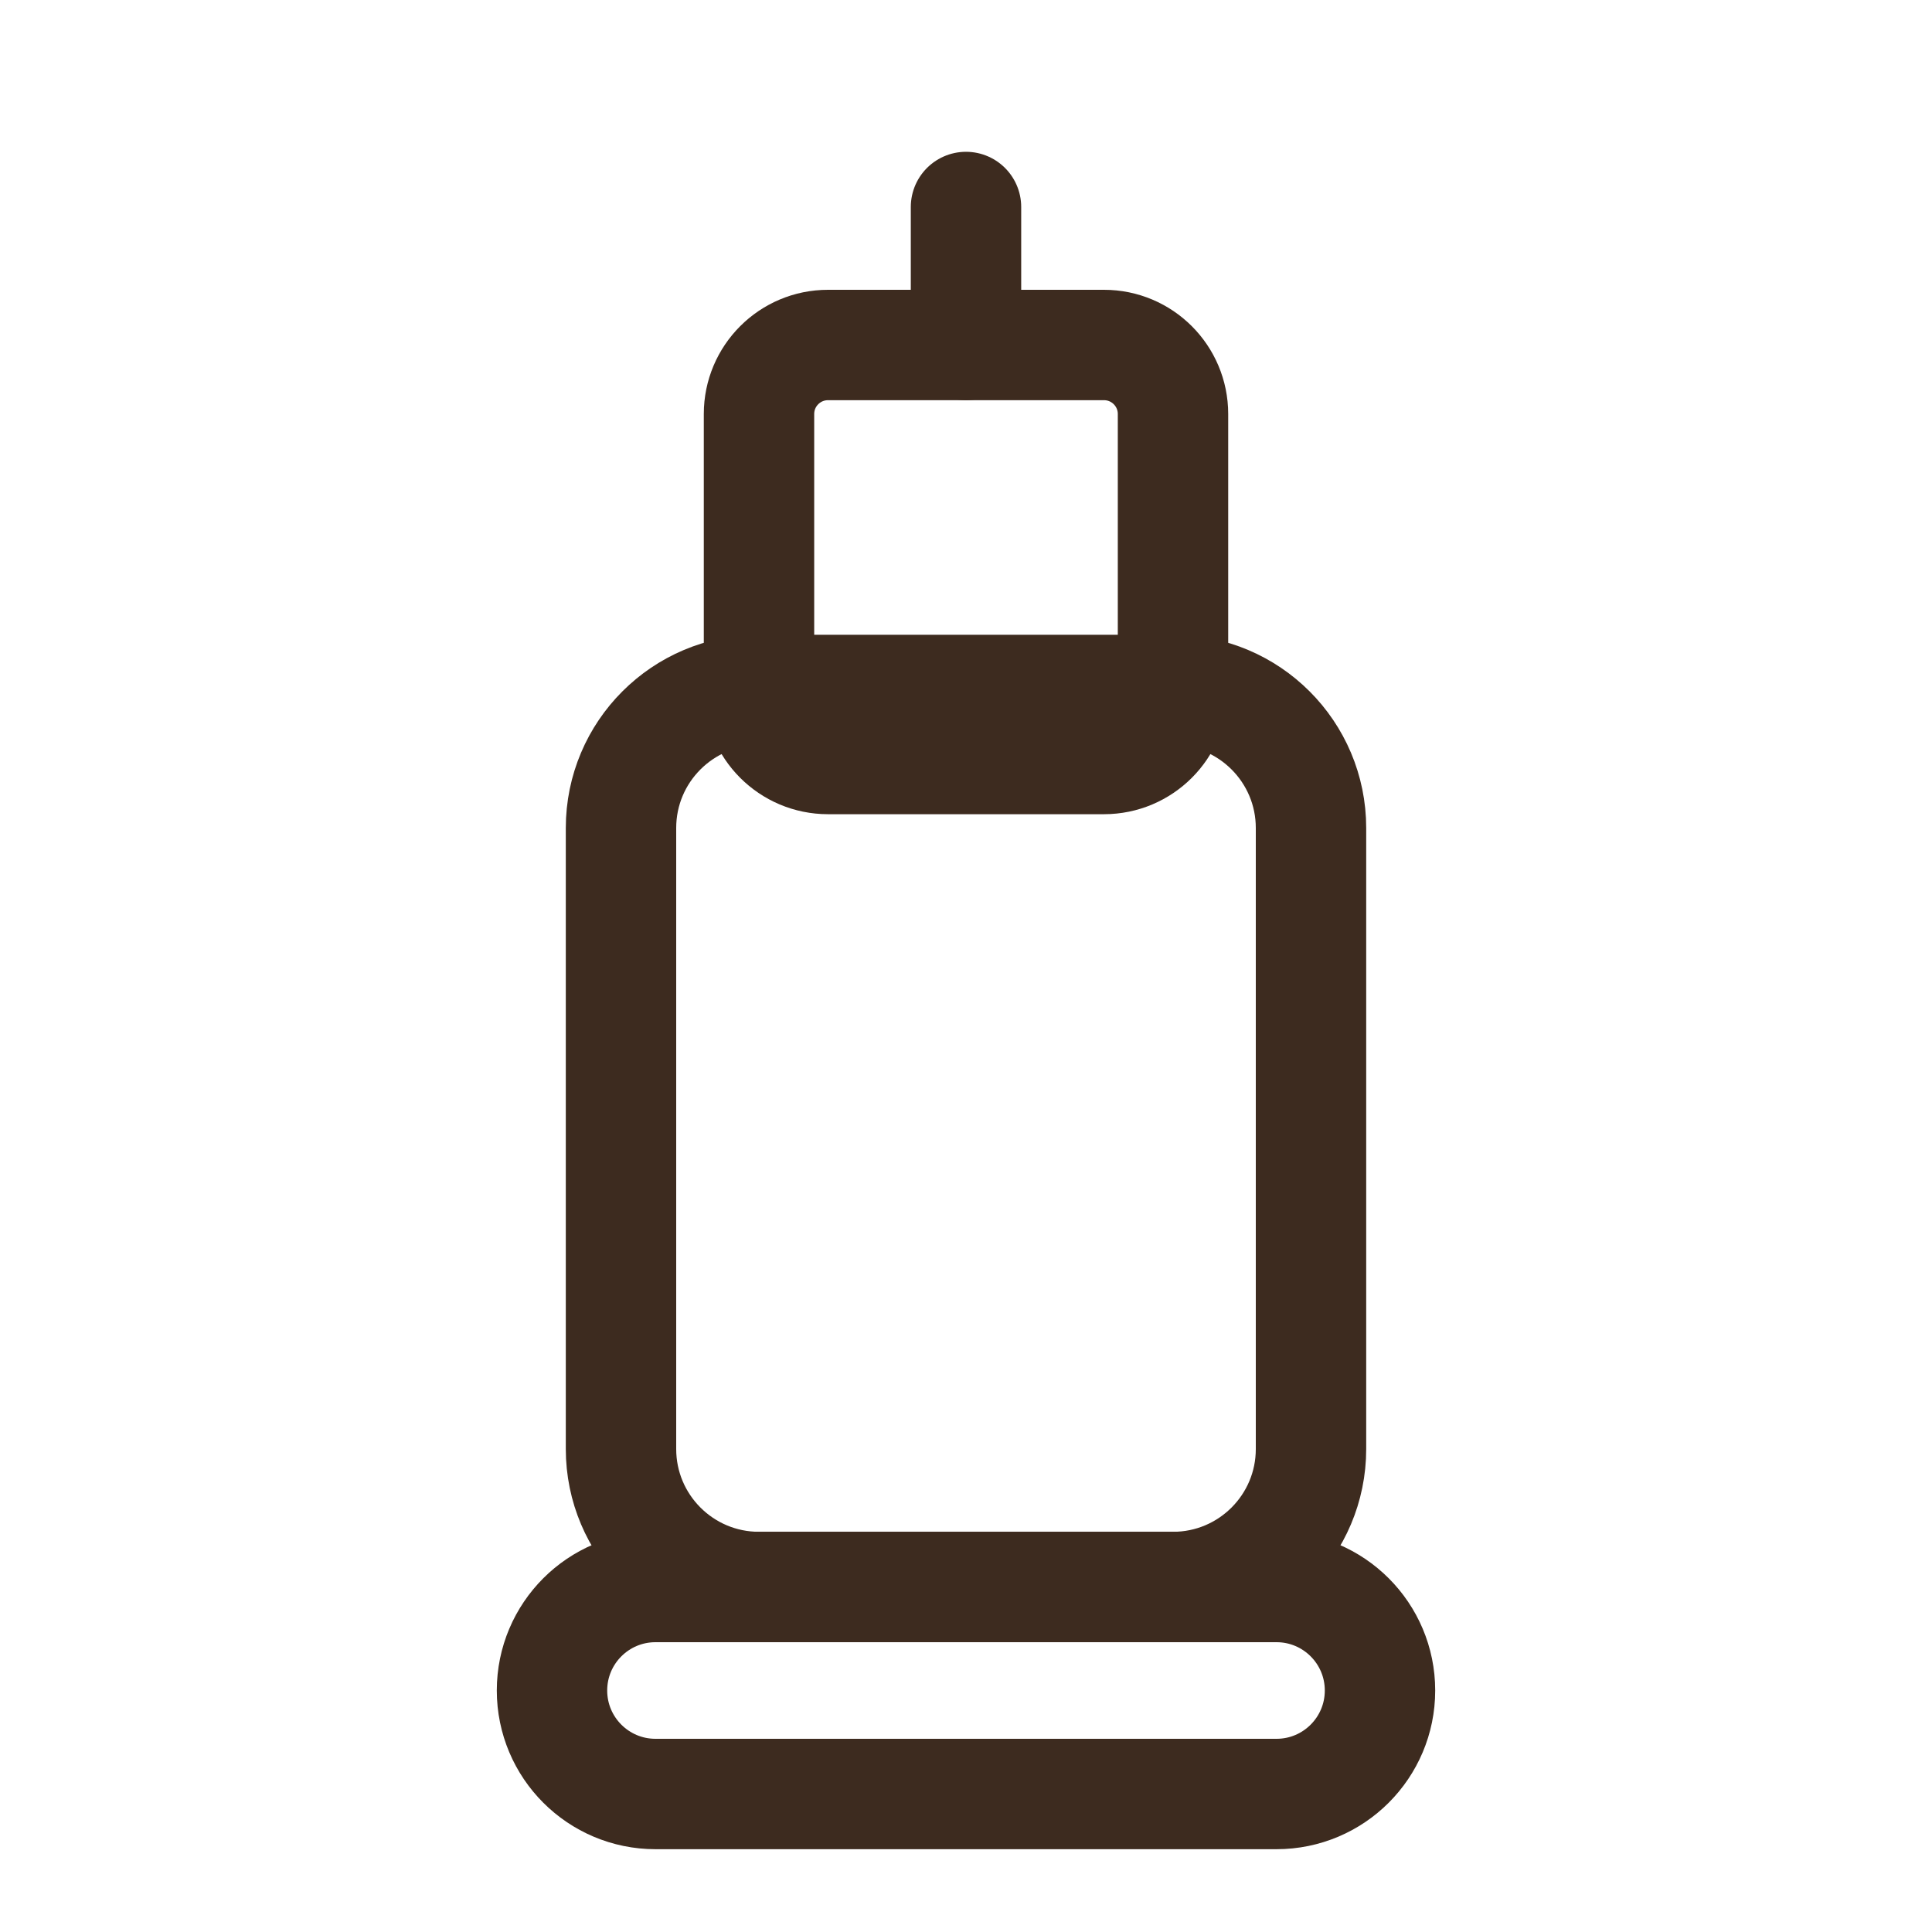
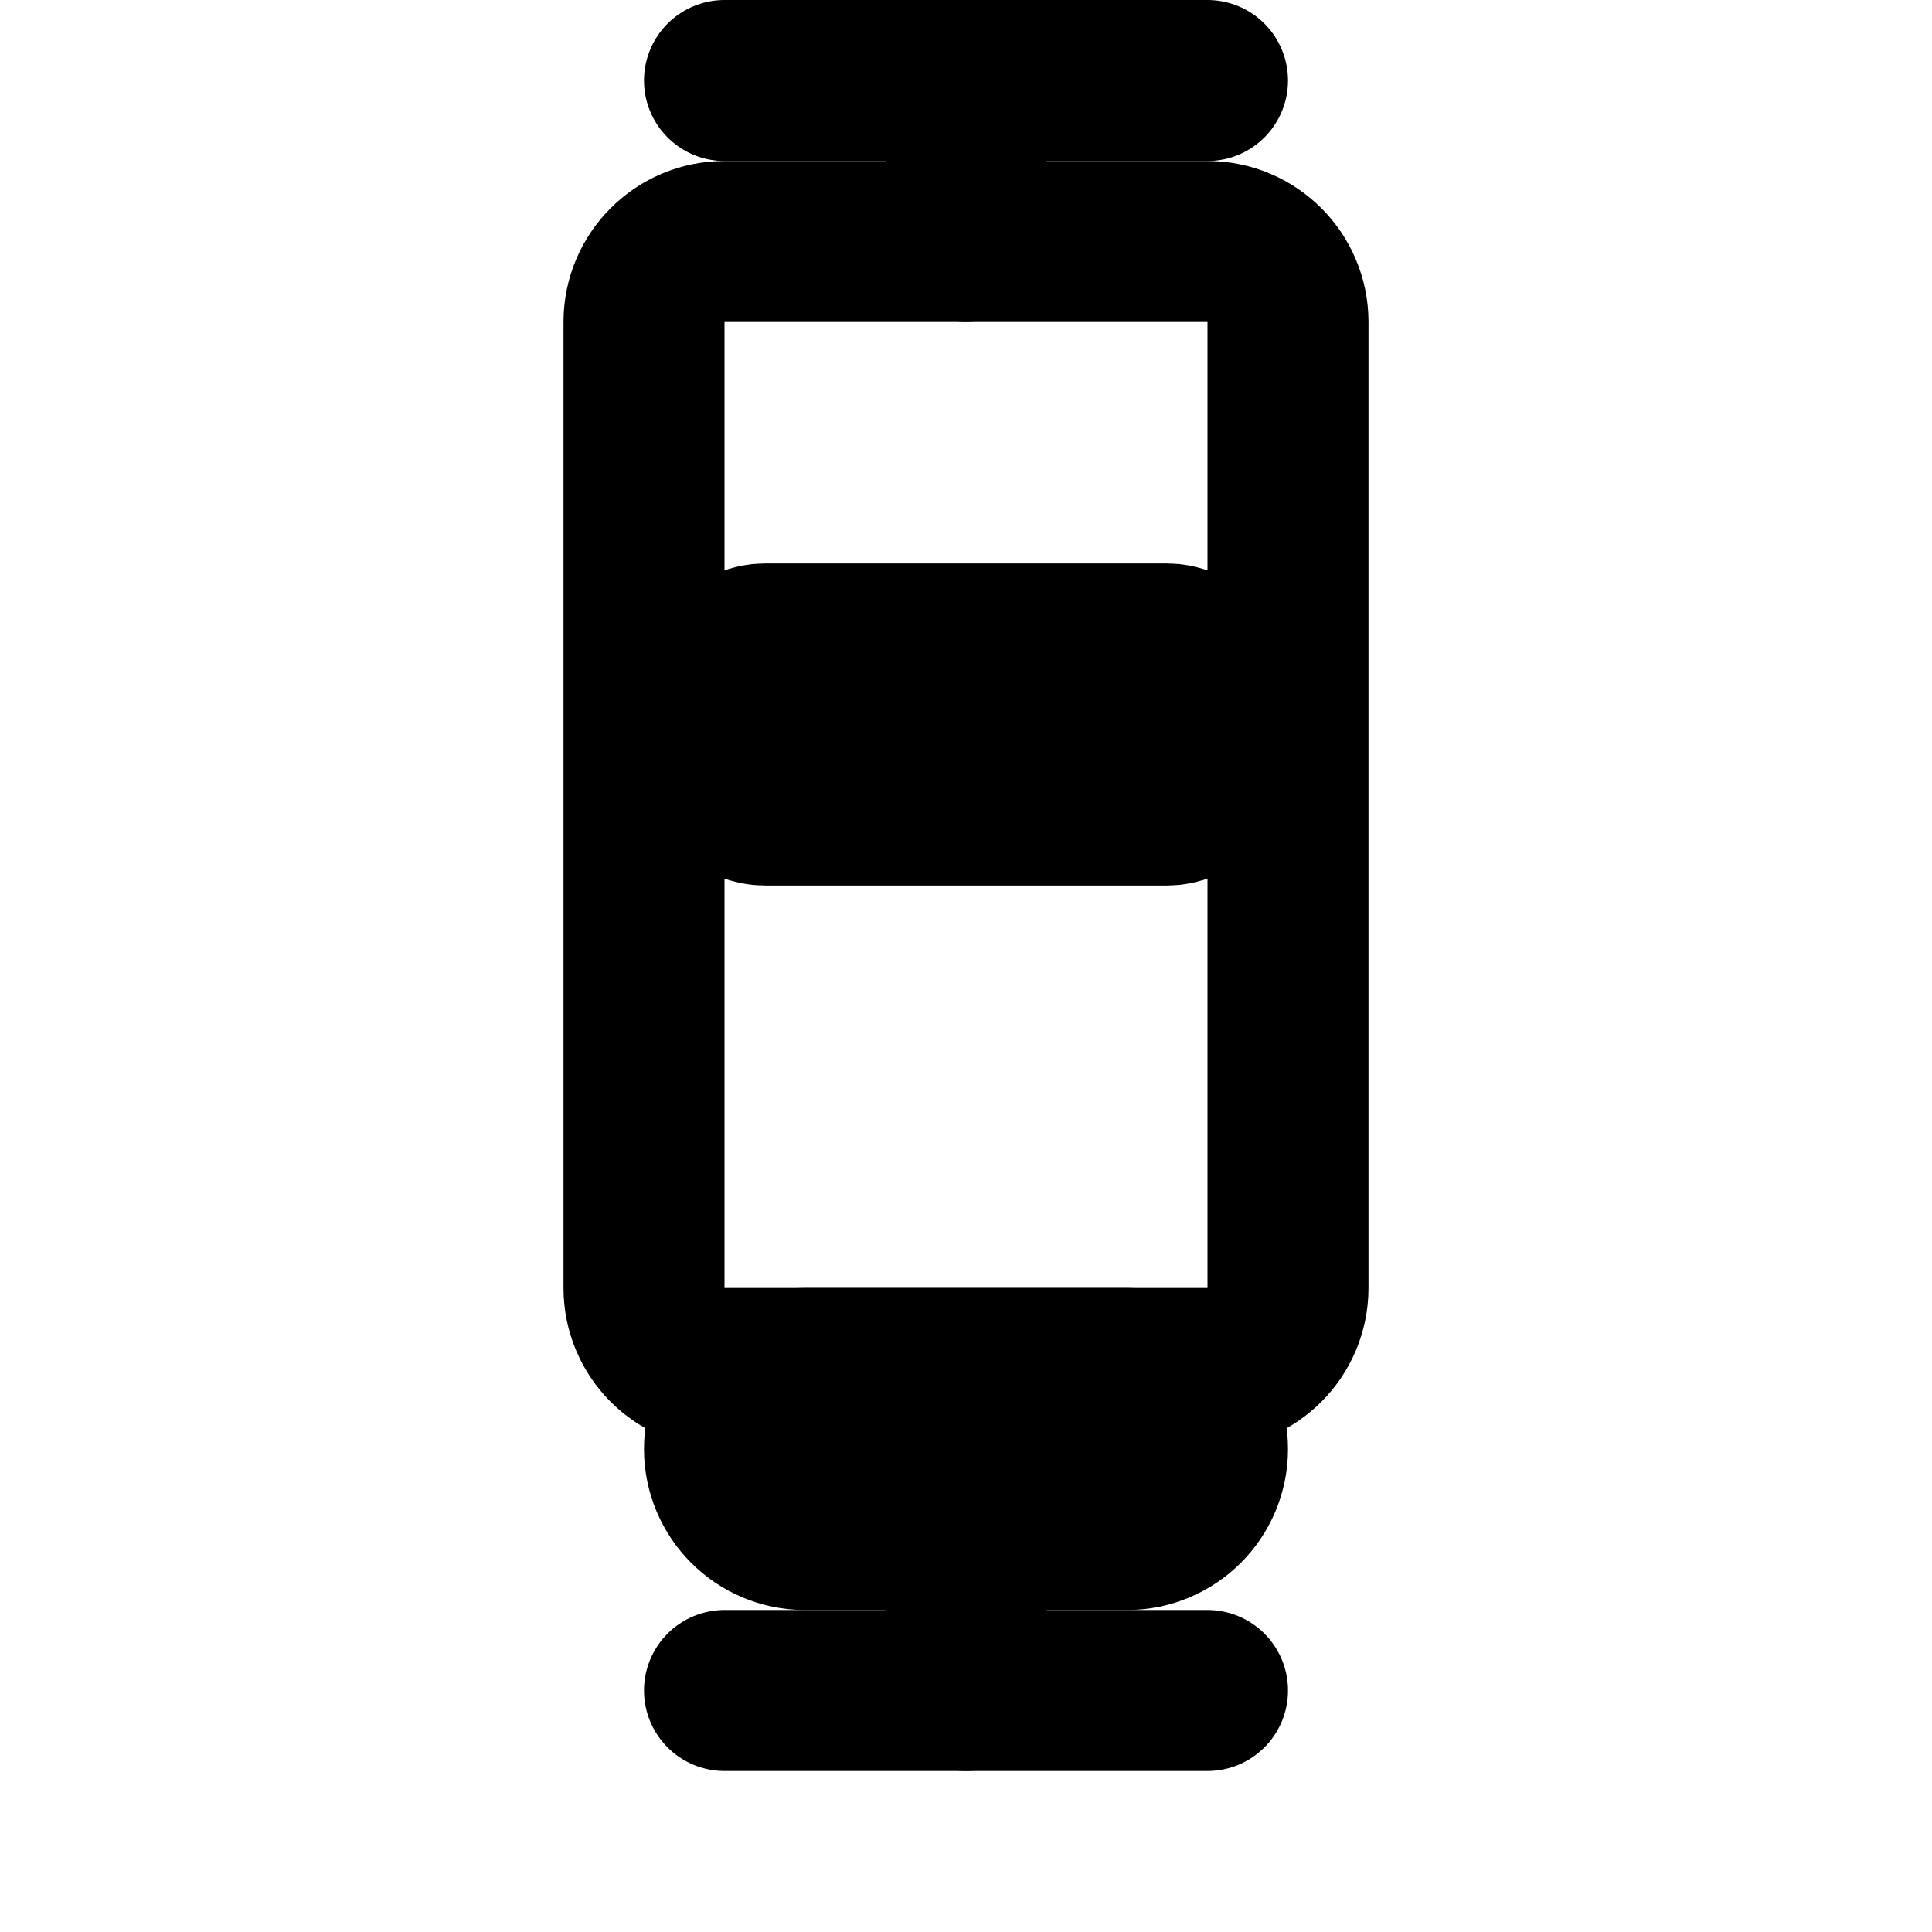
- <svg xmlns="http://www.w3.org/2000/svg" viewBox="0 0 28 28" width="28" height="28" fill="none" stroke="#3D2B1F" stroke-width="1.6" stroke-linecap="round" stroke-linejoin="round">
-   <rect x="9" y="10" width="10" height="13" rx="2" />
-   <rect x="11" y="5" width="6" height="6" rx="1" />
-   <line x1="14" y1="3" x2="14" y2="5" />
-   <rect x="8" y="23" width="12" height="3" rx="1.5" />
+ <svg xmlns="http://www.w3.org/2000/svg" width="24" height="24" viewBox="0 0 24 24" fill="none" stroke="currentColor" stroke-width="2" stroke-linecap="round" stroke-linejoin="round">
+   <rect x="8" y="3" width="8" height="14" rx="1" />
+   <line x1="12" y1="3" x2="12" y2="1" />
+   <line x1="9" y1="1" x2="15" y2="1" />
+   <rect x="9" y="8" width="6" height="2" rx="0.5" />
+   <rect x="9" y="17" width="6" height="2" rx="1" />
+   <line x1="12" y1="19" x2="12" y2="21" />
+   <path d="M9 21h6" />
</svg>
